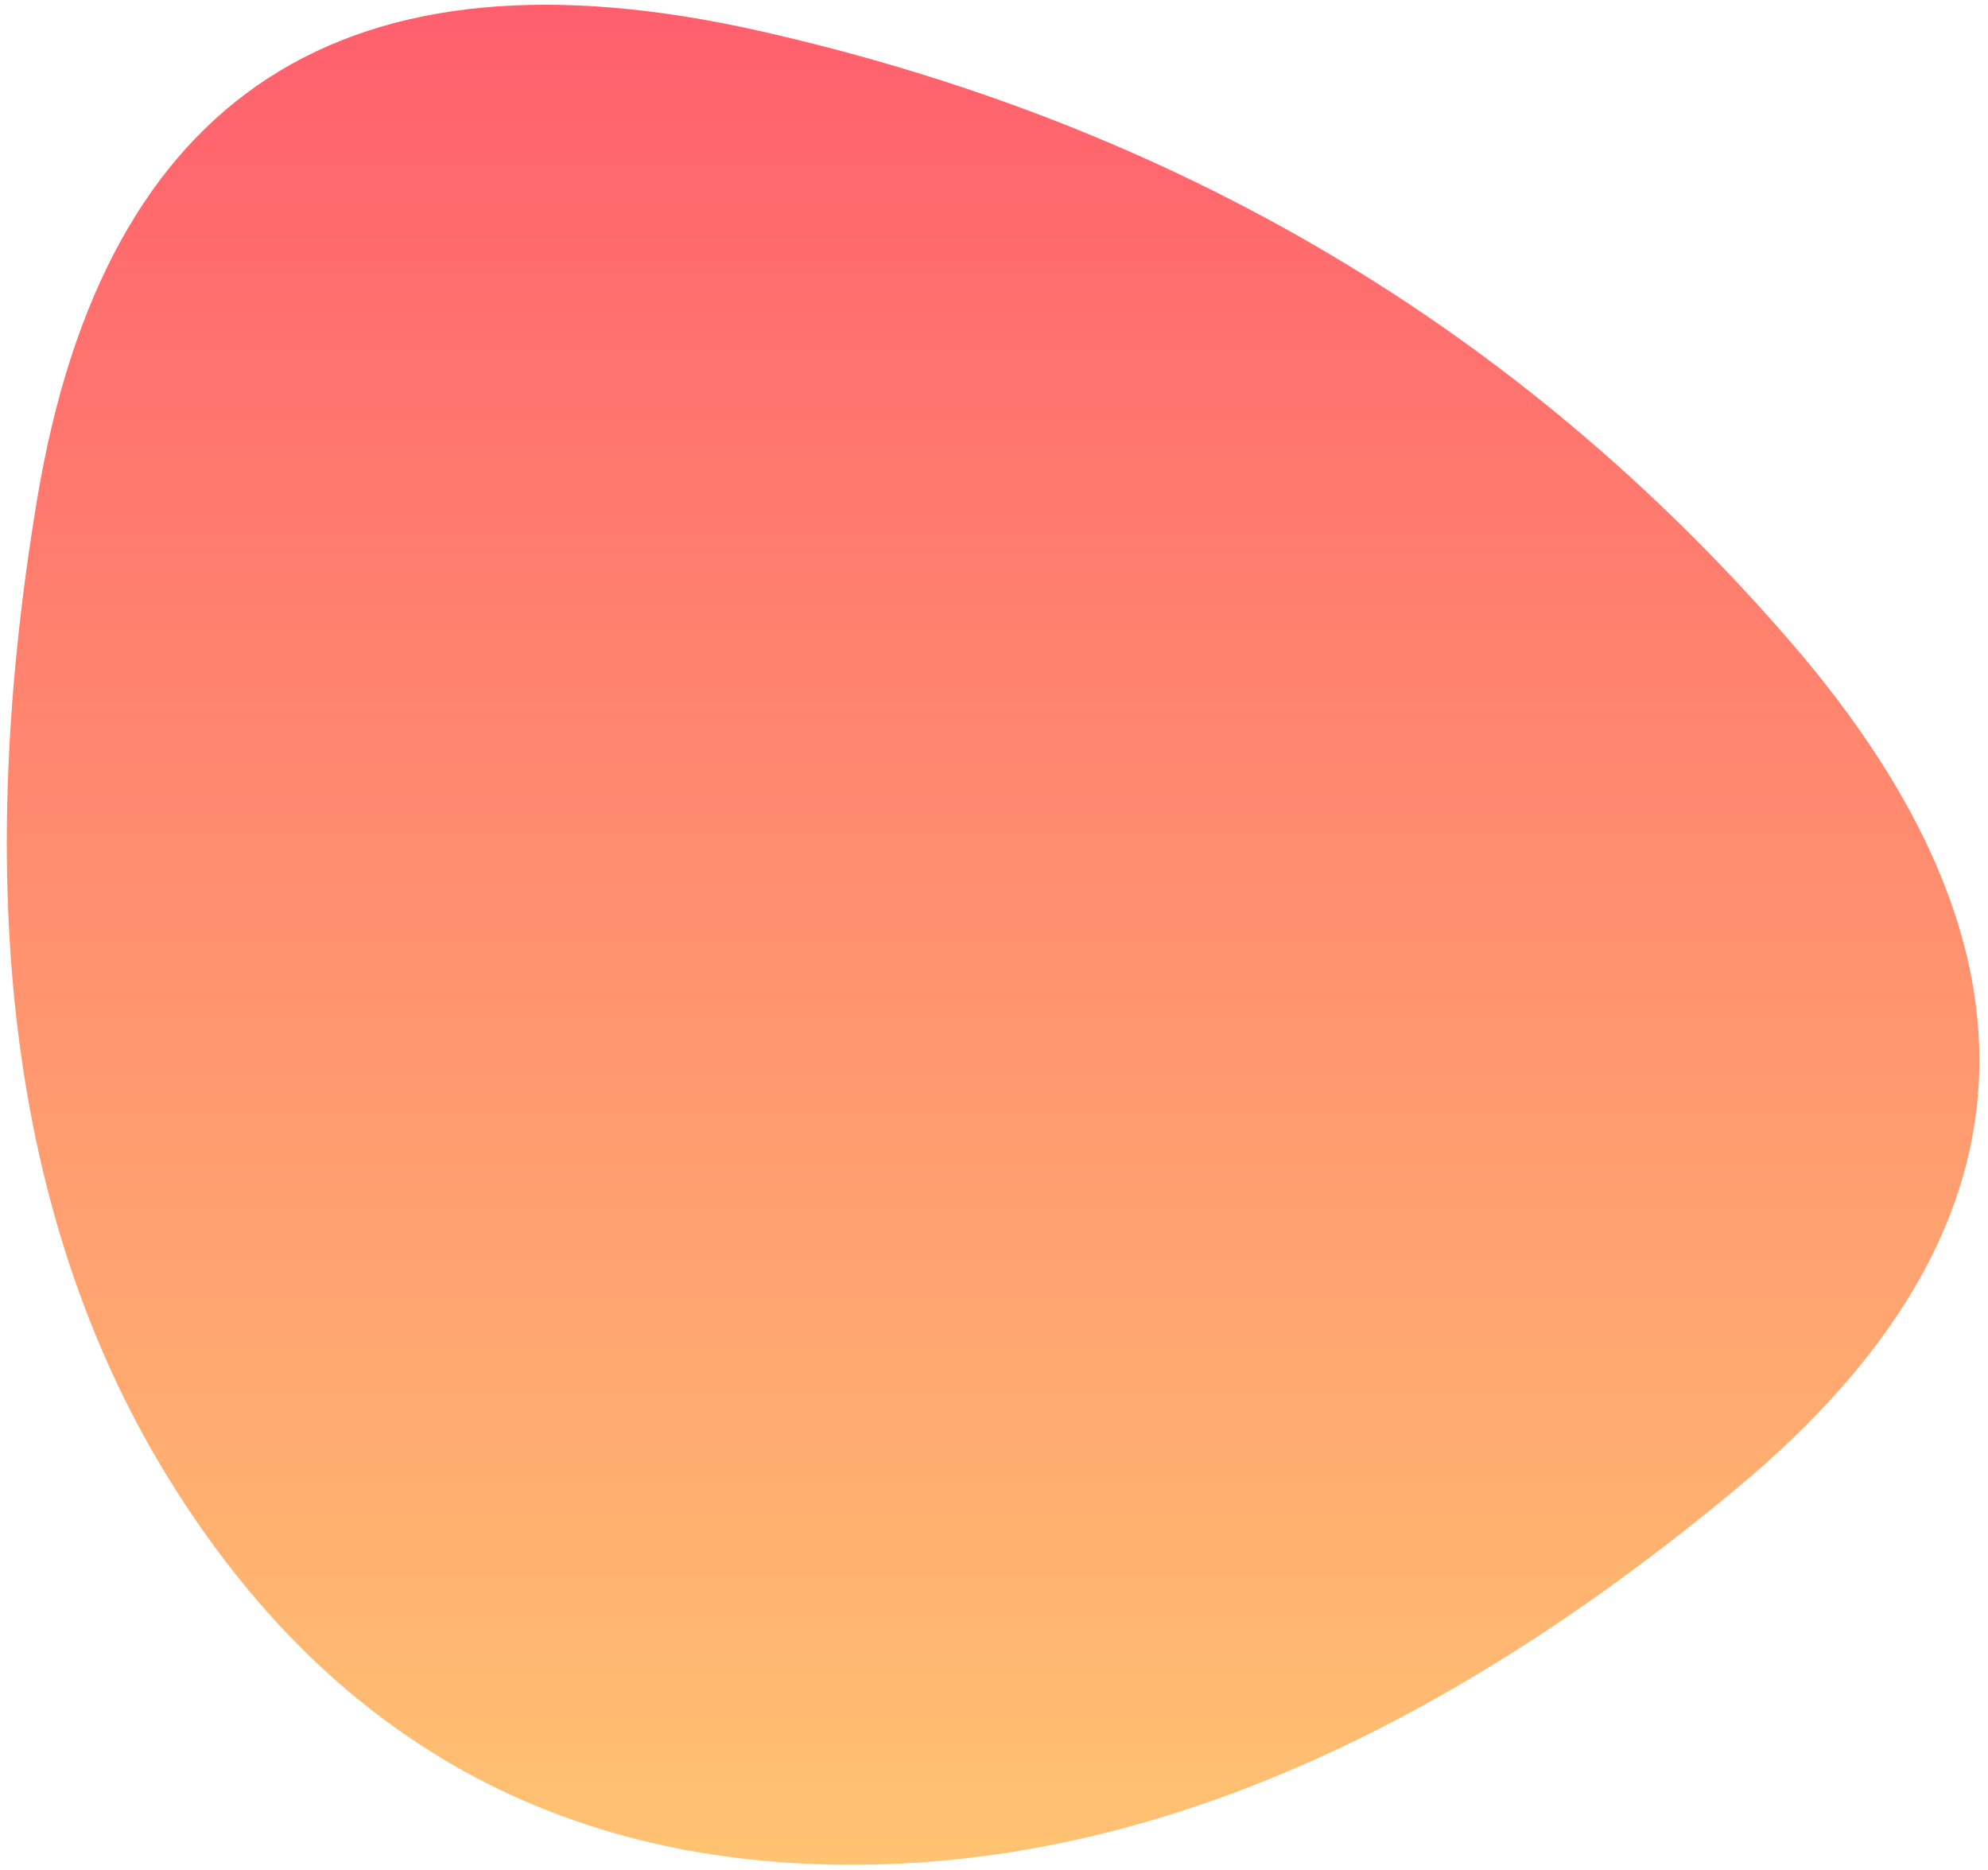
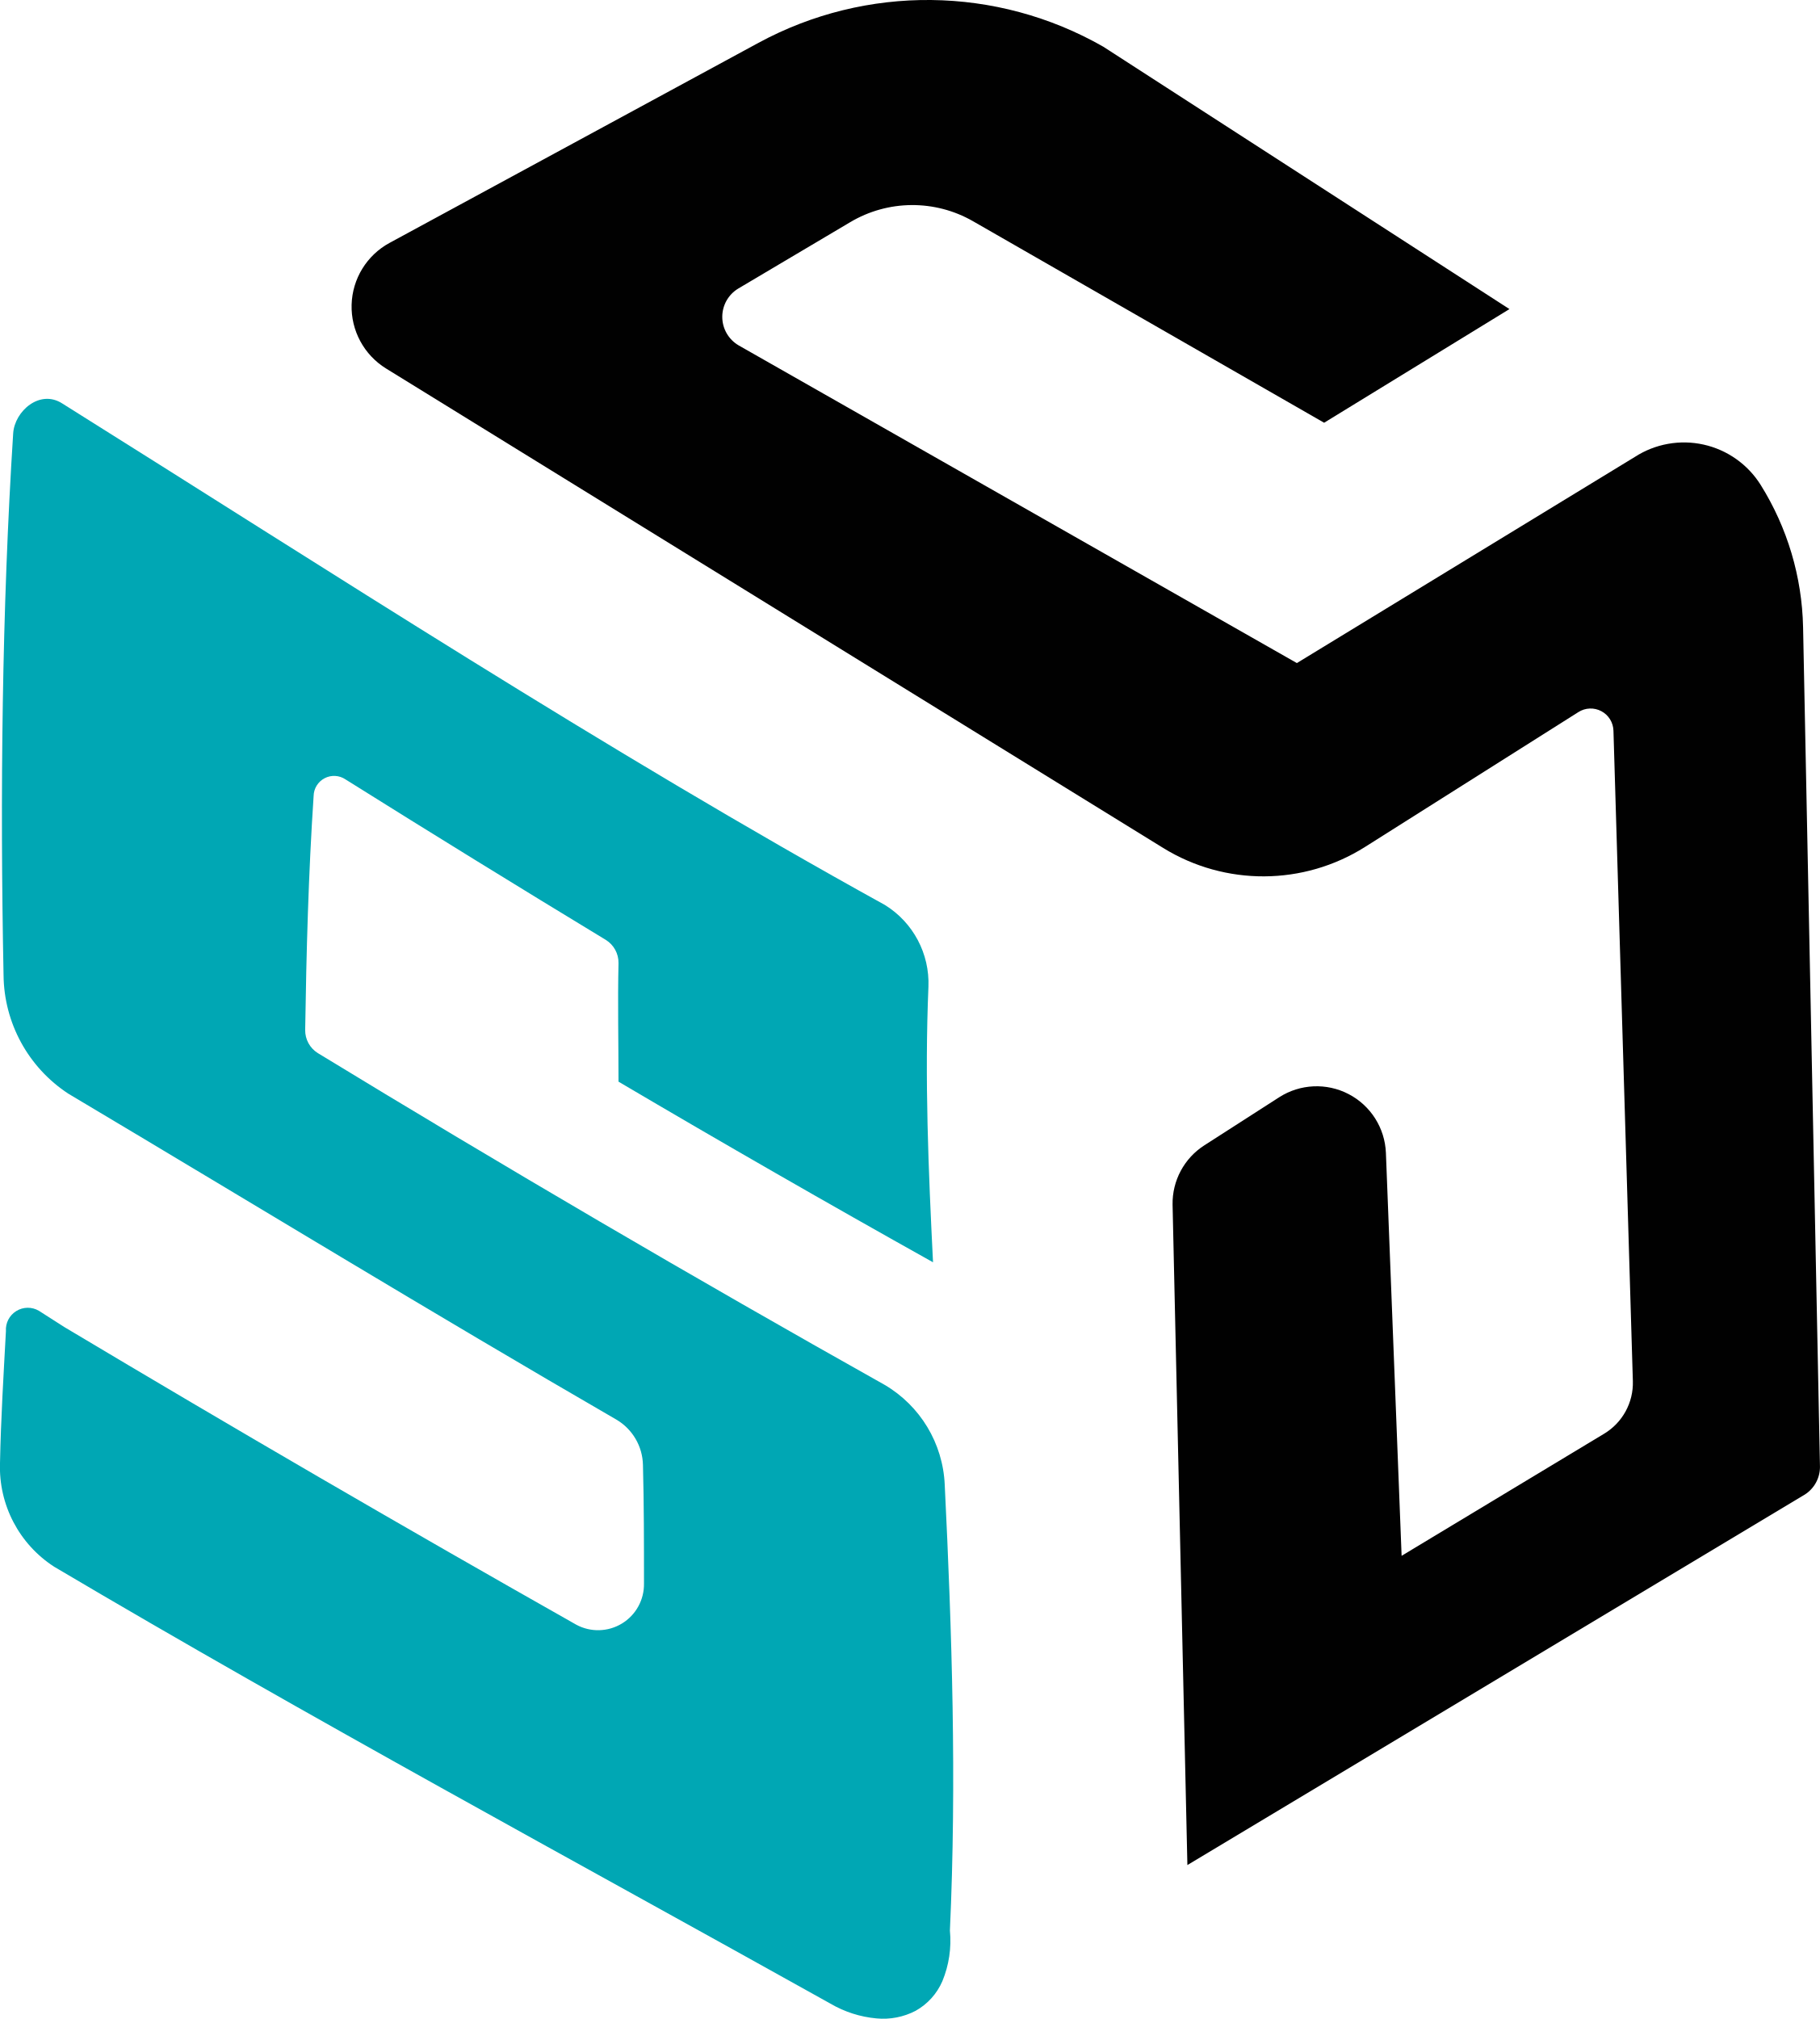
- <svg xmlns="http://www.w3.org/2000/svg" width="117" height="110" viewBox="0 0 117 110" fill="none">
-   <path d="M102.282 87.513C84.385 102.427 66.874 109.829 49.75 109.719C32.626 109.608 19.424 102.151 10.144 87.347C0.864 72.543 -1.787 53.209 2.19 29.346C6.167 5.483 20.363 -3.686 44.779 1.837C69.194 7.361 89.356 19.293 105.265 37.632C121.174 55.971 120.18 72.598 102.282 87.513Z" fill="url(#paint0_linear)" />
+ <svg xmlns="http://www.w3.org/2000/svg" viewBox="0 0 122.85 136.26">
  <defs>
-     <linearGradient id="paint0_linear" x1="0.4" y1="0.28" x2="0.4" y2="109.72" gradientUnits="userSpaceOnUse">
-       <stop stop-color="#FF5F6D" />
-       <stop offset="1" stop-color="#FFC371" />
-     </linearGradient>
+     <style>.cls-1{fill:#010101;}.cls-2{fill:#00a7b4;}</style>
  </defs>
+   <g id="Layer_2" data-name="Layer 2">
+     <g id="Layer_1-2" data-name="Layer 1">
+       <path class="cls-1" d="M49.84,19.47,57.38,15a8.22,8.22,0,0,1,8.3-.07l23.7,13.6,12.51-7.67L74.47,3.15A23.93,23.93,0,0,0,51.2,2.89L26.3,16.39a4.9,4.9,0,0,0-.24,8.48L78.52,57.23a12.87,12.87,0,0,0,13.62-.07l14.4-9.1a1.54,1.54,0,0,1,2.37,1.26l1.31,43.89a4,4,0,0,1-1.94,3.55L94.61,105,93.55,77.8a4.68,4.68,0,0,0-7.2-3.75L81.29,77.3a4.66,4.66,0,0,0-2.14,4l1,44.57,41.67-25A2.21,2.21,0,0,0,122.85,99l-1.14-56.67a18.85,18.85,0,0,0-2.86-9.6h0a6.11,6.11,0,0,0-8.5-1.89L87.54,44.75,49.86,23.31A2.23,2.23,0,0,1,49.84,19.47Z" />
+       <path class="cls-2" d="M4.34,89.56Q21.5,99.81,38.9,109.65a3.1,3.1,0,0,0,4.57-2.78c0-2.68,0-5.37-.07-8a3.64,3.64,0,0,0-1.79-3.06c-12.36-7.15-24.77-14.72-37-22a9.67,9.67,0,0,1-4.37-8C0,53.66.13,41.13.89,29.24c.1-1.49,1.8-3,3.33-2C22.1,38.44,41,50.74,59.74,61.08a6.2,6.2,0,0,1,2.93,5.52c-.26,6.2,0,12.39.31,18.59Q52.3,79.22,41.75,73c0-2.68-.06-5.36,0-8a1.81,1.81,0,0,0-.86-1.57Q32.05,58.07,23.32,52.6a1.38,1.38,0,0,0-2.15,1.12c-.35,5.25-.49,10.52-.57,15.79a1.81,1.81,0,0,0,.85,1.56Q40.38,82.61,59.71,93.46a8.23,8.23,0,0,1,4.06,6.74c.49,10,.81,20,.35,30.09a7.15,7.15,0,0,1-.51,3.42,4.19,4.19,0,0,1-1.81,2,4.74,4.74,0,0,1-2.64.51,7.49,7.49,0,0,1-3.11-1c-17.51-9.77-35.18-19.3-52.39-29.48a8,8,0,0,1-3.66-7c.06-3,.24-5.94.4-8.9a1.48,1.48,0,0,1,2.22-1.38Z" />
+     </g>
+   </g>
</svg>
